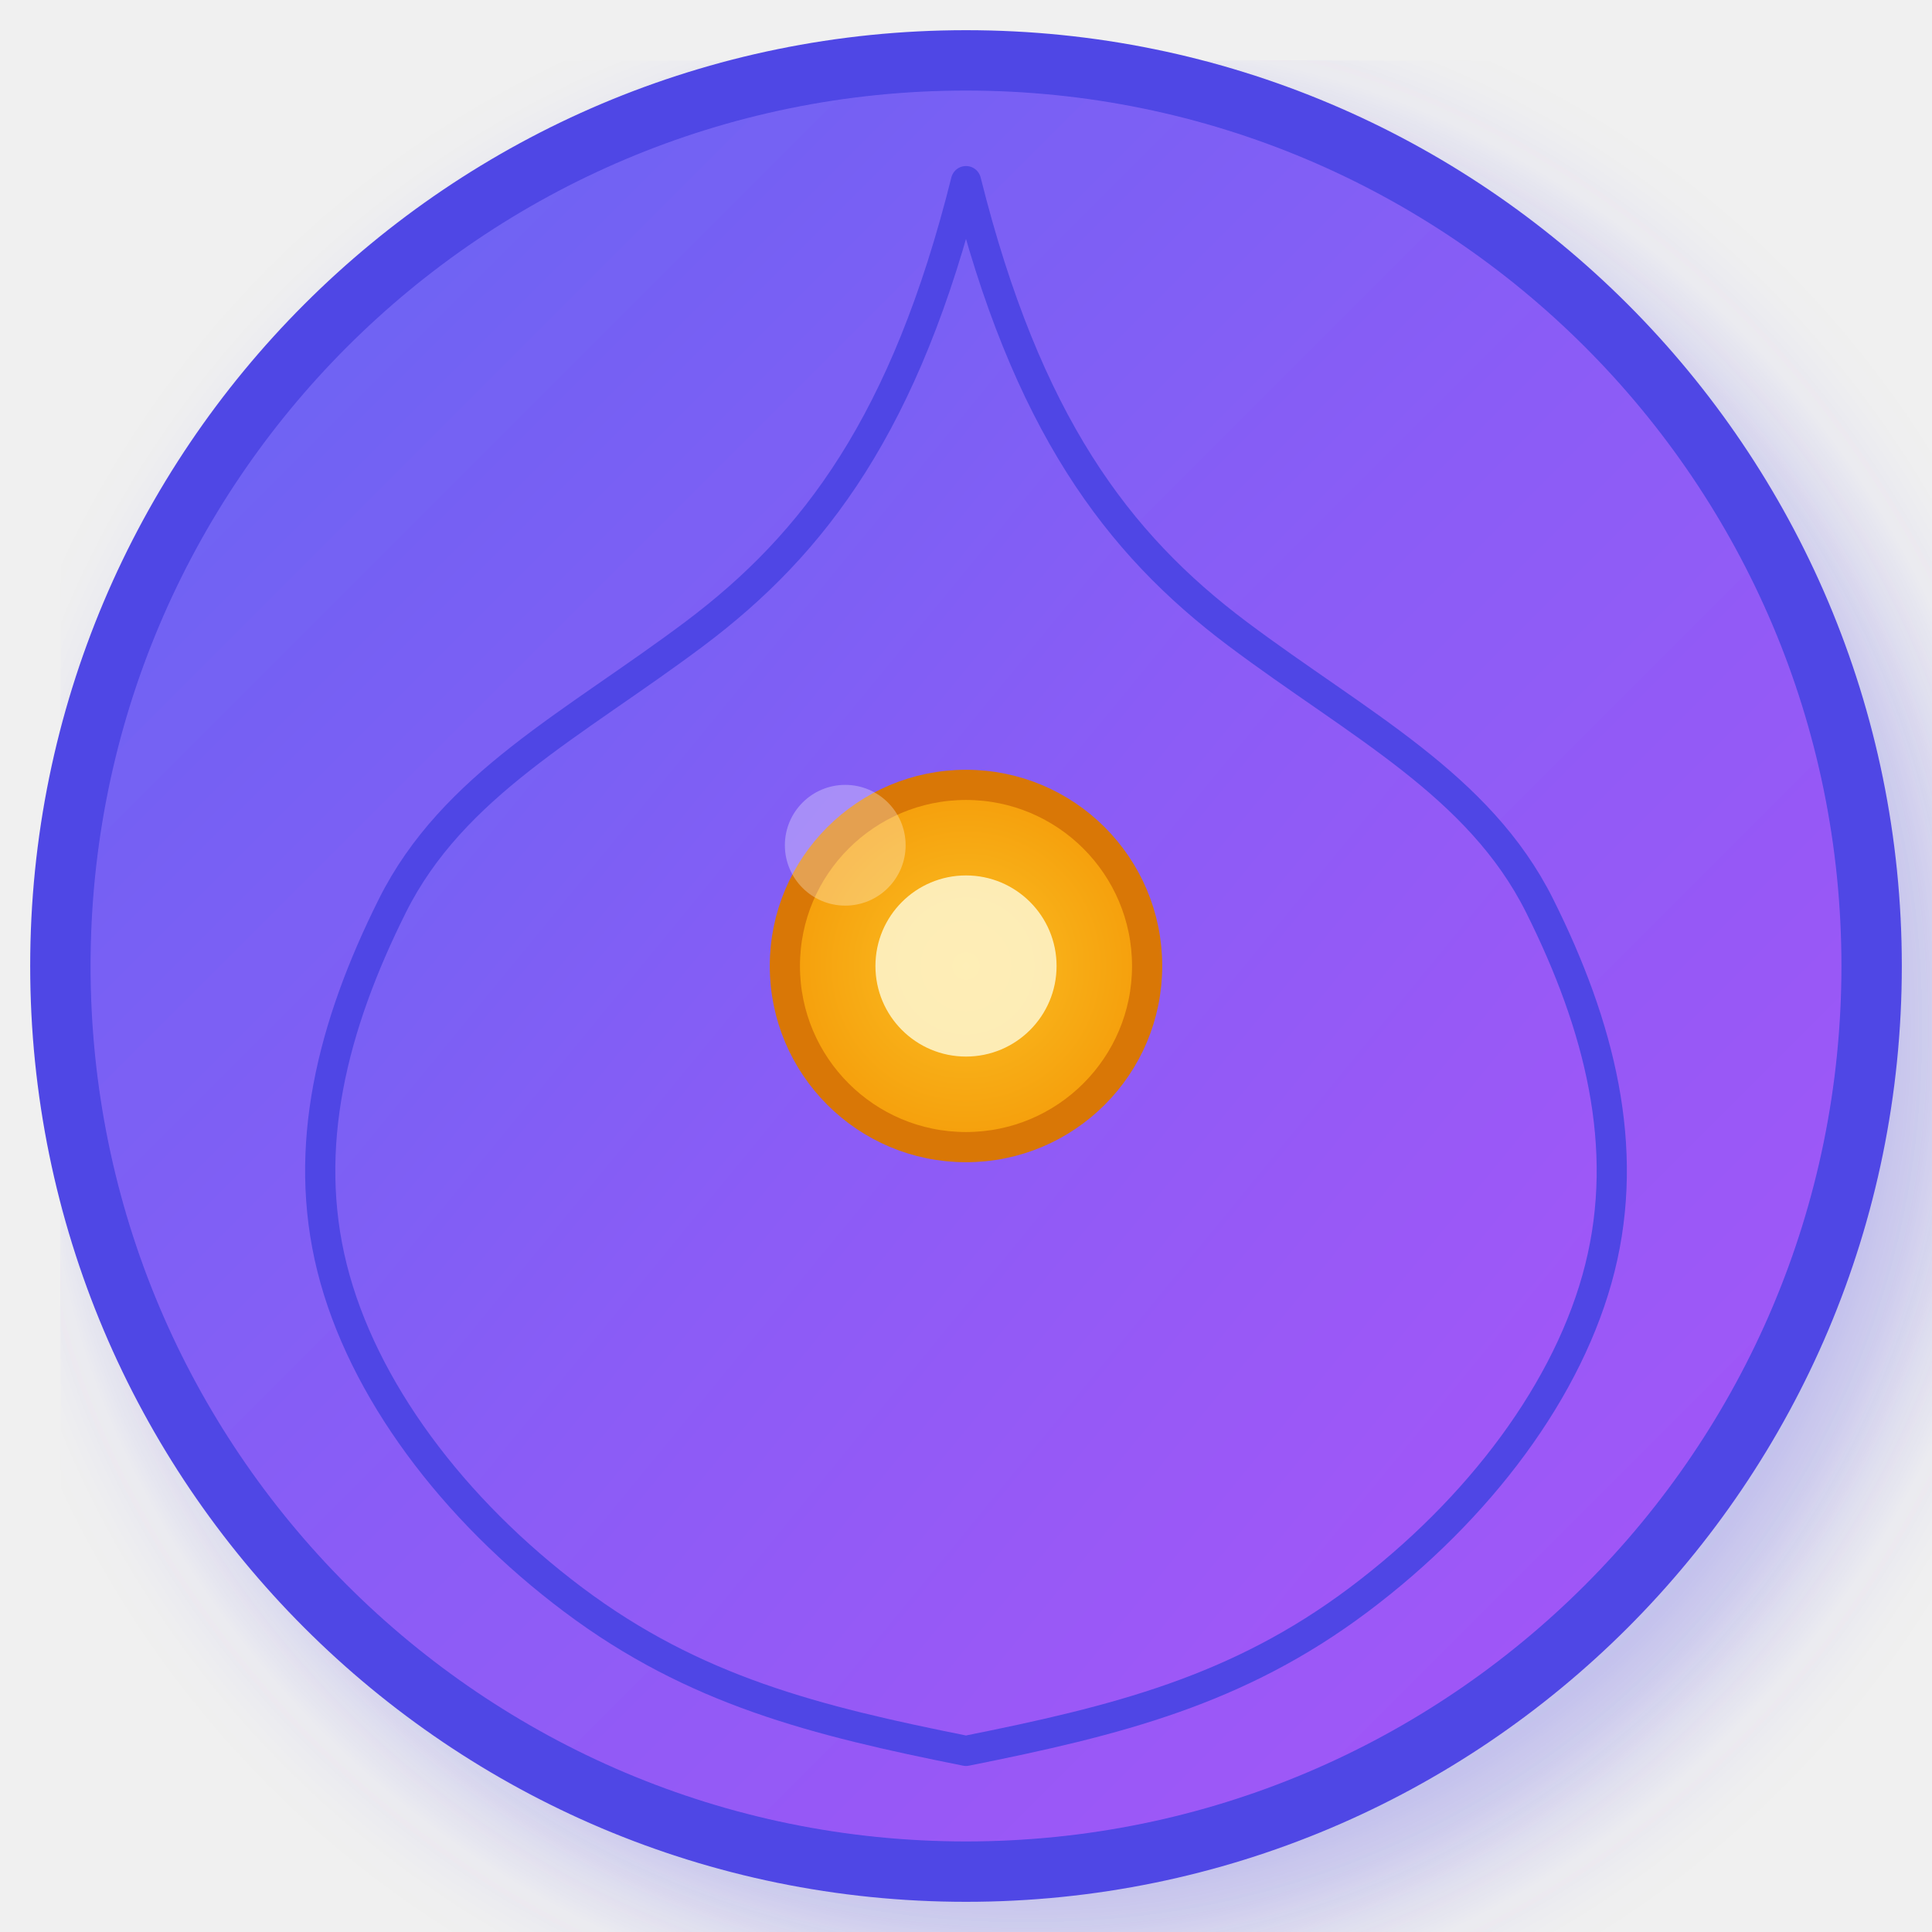
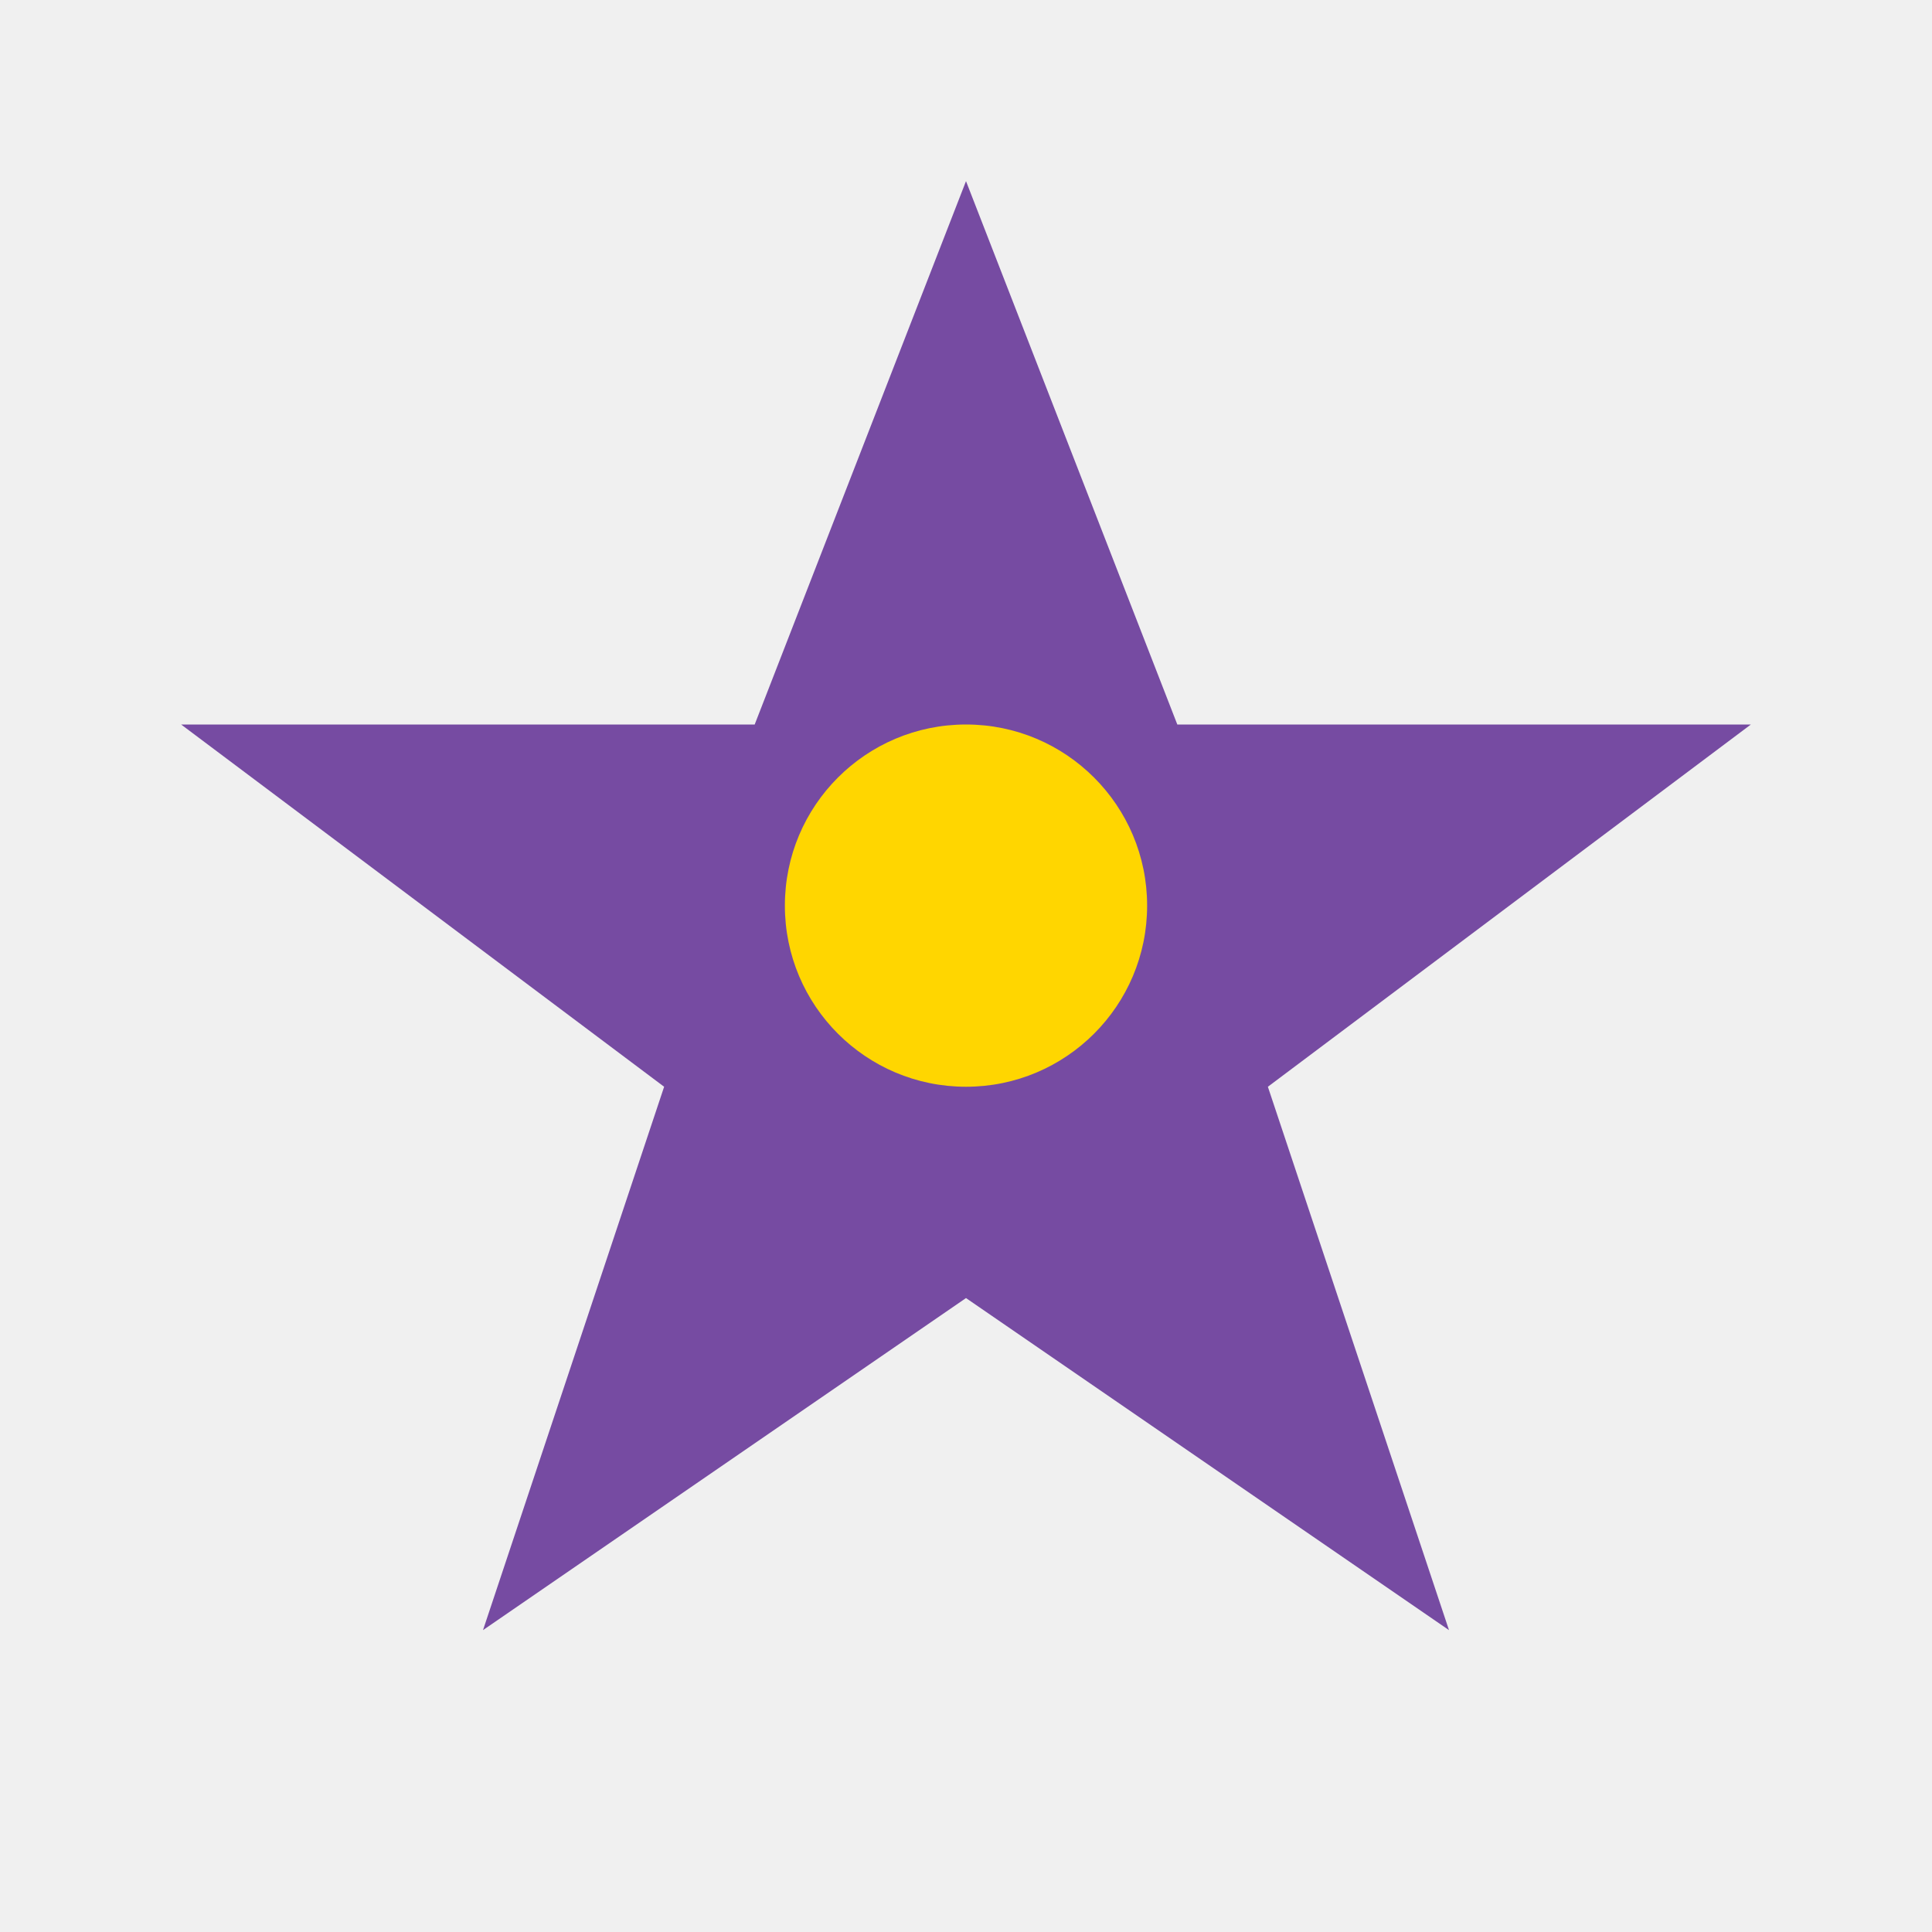
- <svg xmlns="http://www.w3.org/2000/svg" width="32" height="32" viewBox="0 0 32 32">
-   <defs>
-     <linearGradient id="starGradient" x1="0%" y1="0%" x2="100%" y2="100%">
-       <stop offset="0%" style="stop-color:#6366f1;stop-opacity:1" />
-       <stop offset="50%" style="stop-color:#8b5cf6;stop-opacity:1" />
-       <stop offset="100%" style="stop-color:#a855f7;stop-opacity:1" />
-     </linearGradient>
-     <radialGradient id="dotGradient" cx="50%" cy="50%" r="50%">
-       <stop offset="0%" style="stop-color:#fbbf24;stop-opacity:1" />
-       <stop offset="100%" style="stop-color:#f59e0b;stop-opacity:1" />
-     </radialGradient>
-     <filter id="shadow" x="-20%" y="-20%" width="140%" height="140%">
-       <feDropShadow dx="1" dy="1" stdDeviation="1" flood-color="#4f46e5" flood-opacity="0.3" />
-     </filter>
-   </defs>
-   <circle cx="16" cy="16" r="15" fill="url(#starGradient)" stroke="#4f46e5" stroke-width="1" filter="url(#shadow)" />
-   <path d="M16 3            C17 7 18.5 9 20.5 10.5            C22.5 12 24.5 13 25.5 15            C26.5 17 27 19 26.5 21            C26 23 24.5 25 22.5 26.5            C20.5 28 18.5 28.5 16 29            C13.5 28.5 11.5 28 9.5 26.5            C7.5 25 6 23 5.5 21            C5 19 5.5 17 6.5 15            C7.5 13 9.5 12 11.5 10.5            C13.5 9 15 7 16 3Z" fill="url(#starGradient)" stroke="#4f46e5" stroke-width="0.5" stroke-linejoin="round" />
-   <circle cx="16" cy="16" r="3" fill="url(#dotGradient)" stroke="#d97706" stroke-width="0.5" />
-   <circle cx="16" cy="16" r="1.5" fill="#fef3c7" opacity="0.9" />
-   <circle cx="14" cy="14" r="1" fill="#ffffff" opacity="0.3" />
+ <svg xmlns="http://www.w3.org/2000/svg" width="64" height="64" viewBox="0 0 64 64" fill="none">
+   <polygon points="32,6 39,24 58,24 42,36 48,54 32,43 16,54 22,36 6,24 25,24" fill="#764ba2" />
+   <circle cx="32" cy="30" r="6" fill="#FFD600" />
</svg>
